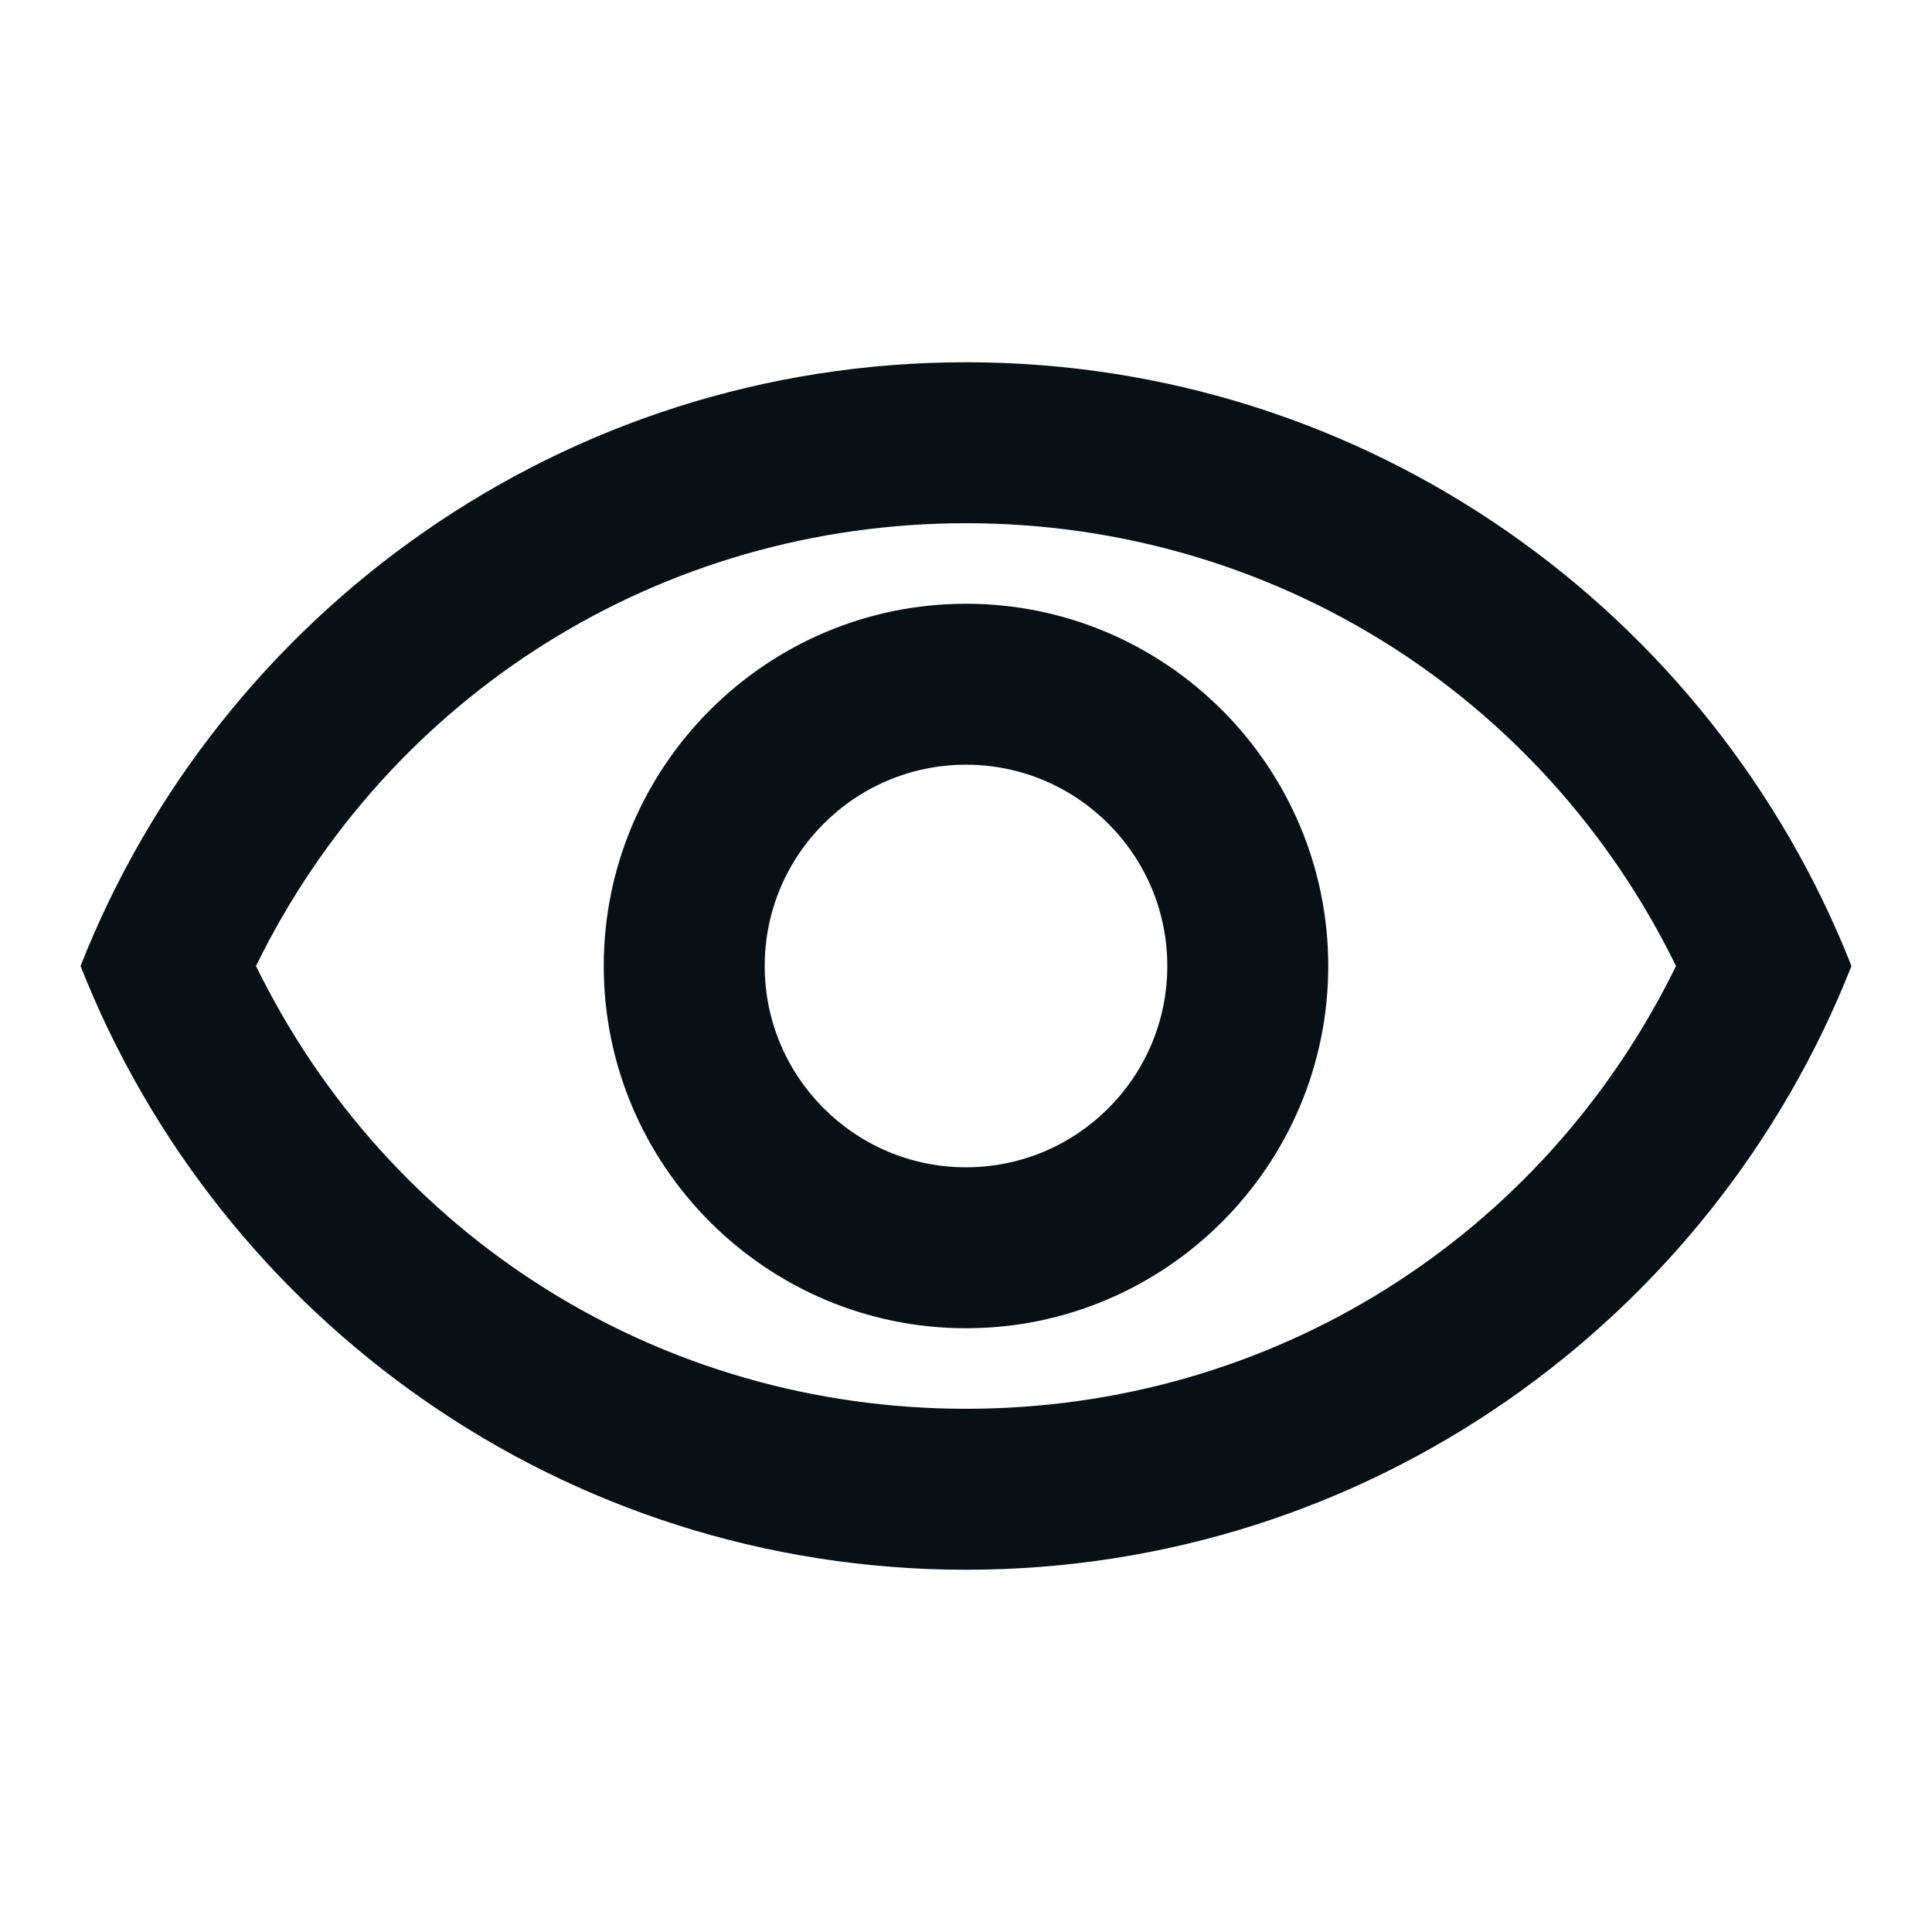
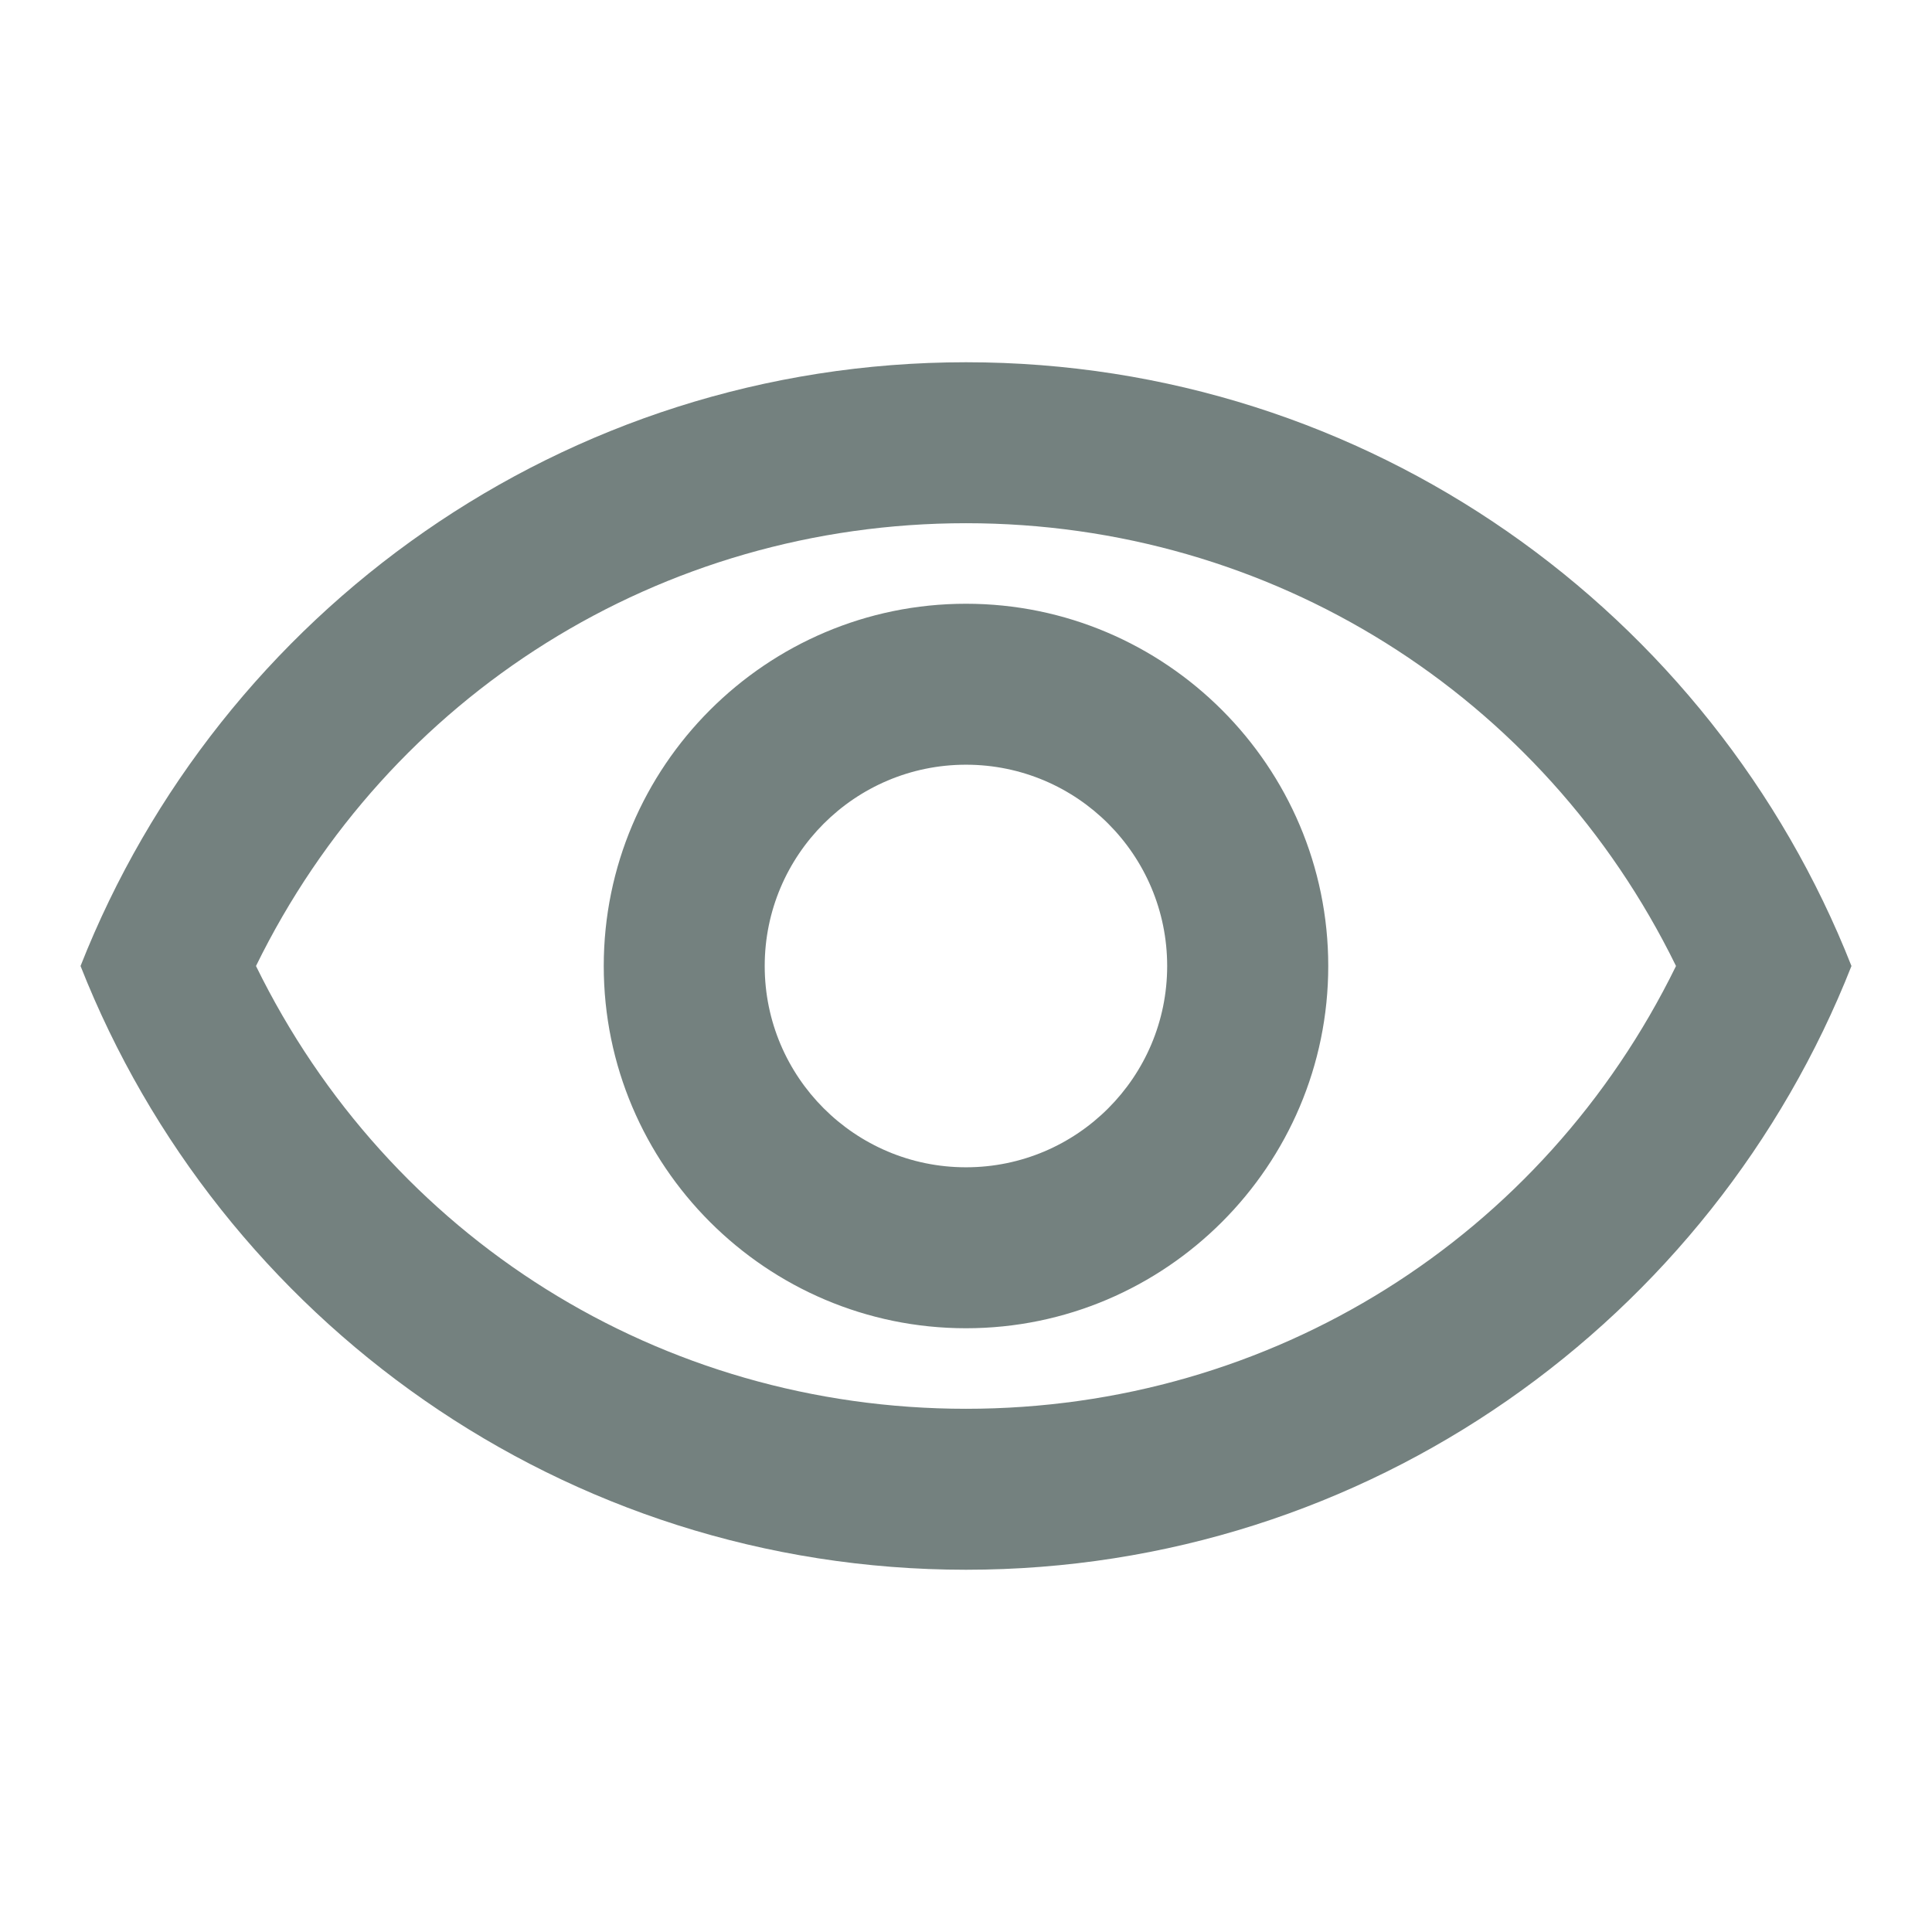
<svg xmlns="http://www.w3.org/2000/svg" width="16" height="16" viewBox="0 0 16 16" fill="none">
-   <path d="M8 4.333C10.527 4.333 12.78 5.753 13.88 8C12.78 10.247 10.533 11.667 8 11.667C5.467 11.667 3.22 10.247 2.12 8C3.22 5.753 5.473 4.333 8 4.333ZM8 3C4.667 3 1.82 5.073 0.667 8C1.82 10.927 4.667 13 8 13C11.333 13 14.18 10.927 15.333 8C14.18 5.073 11.333 3 8 3ZM8 6.333C8.92 6.333 9.667 7.08 9.667 8C9.667 8.92 8.92 9.667 8 9.667C7.08 9.667 6.333 8.92 6.333 8C6.333 7.08 7.08 6.333 8 6.333ZM8 5C6.347 5 5 6.347 5 8C5 9.653 6.347 11 8 11C9.653 11 11 9.653 11 8C11 6.347 9.653 5 8 5Z" fill="#071015" />
+   <path d="M8 4.333C10.527 4.333 12.78 5.753 13.88 8C12.78 10.247 10.533 11.667 8 11.667C5.466 11.667 3.22 10.247 2.12 8C3.22 5.753 5.473 4.333 8 4.333ZM8 3C4.667 3 1.82 5.073 0.667 8C1.82 10.927 4.667 13 8 13C11.333 13 14.18 10.927 15.333 8C14.18 5.073 11.333 3 8 3ZM8 6.333C8.92 6.333 9.666 7.08 9.666 8C9.666 8.92 8.92 9.667 8 9.667C7.08 9.667 6.333 8.92 6.333 8C6.333 7.08 7.08 6.333 8 6.333ZM8 5C6.346 5 5 6.347 5 8C5 9.653 6.346 11 8 11C9.653 11 11 9.653 11 8C11 6.347 9.653 5 8 5Z" fill="#74817F" />
</svg>
